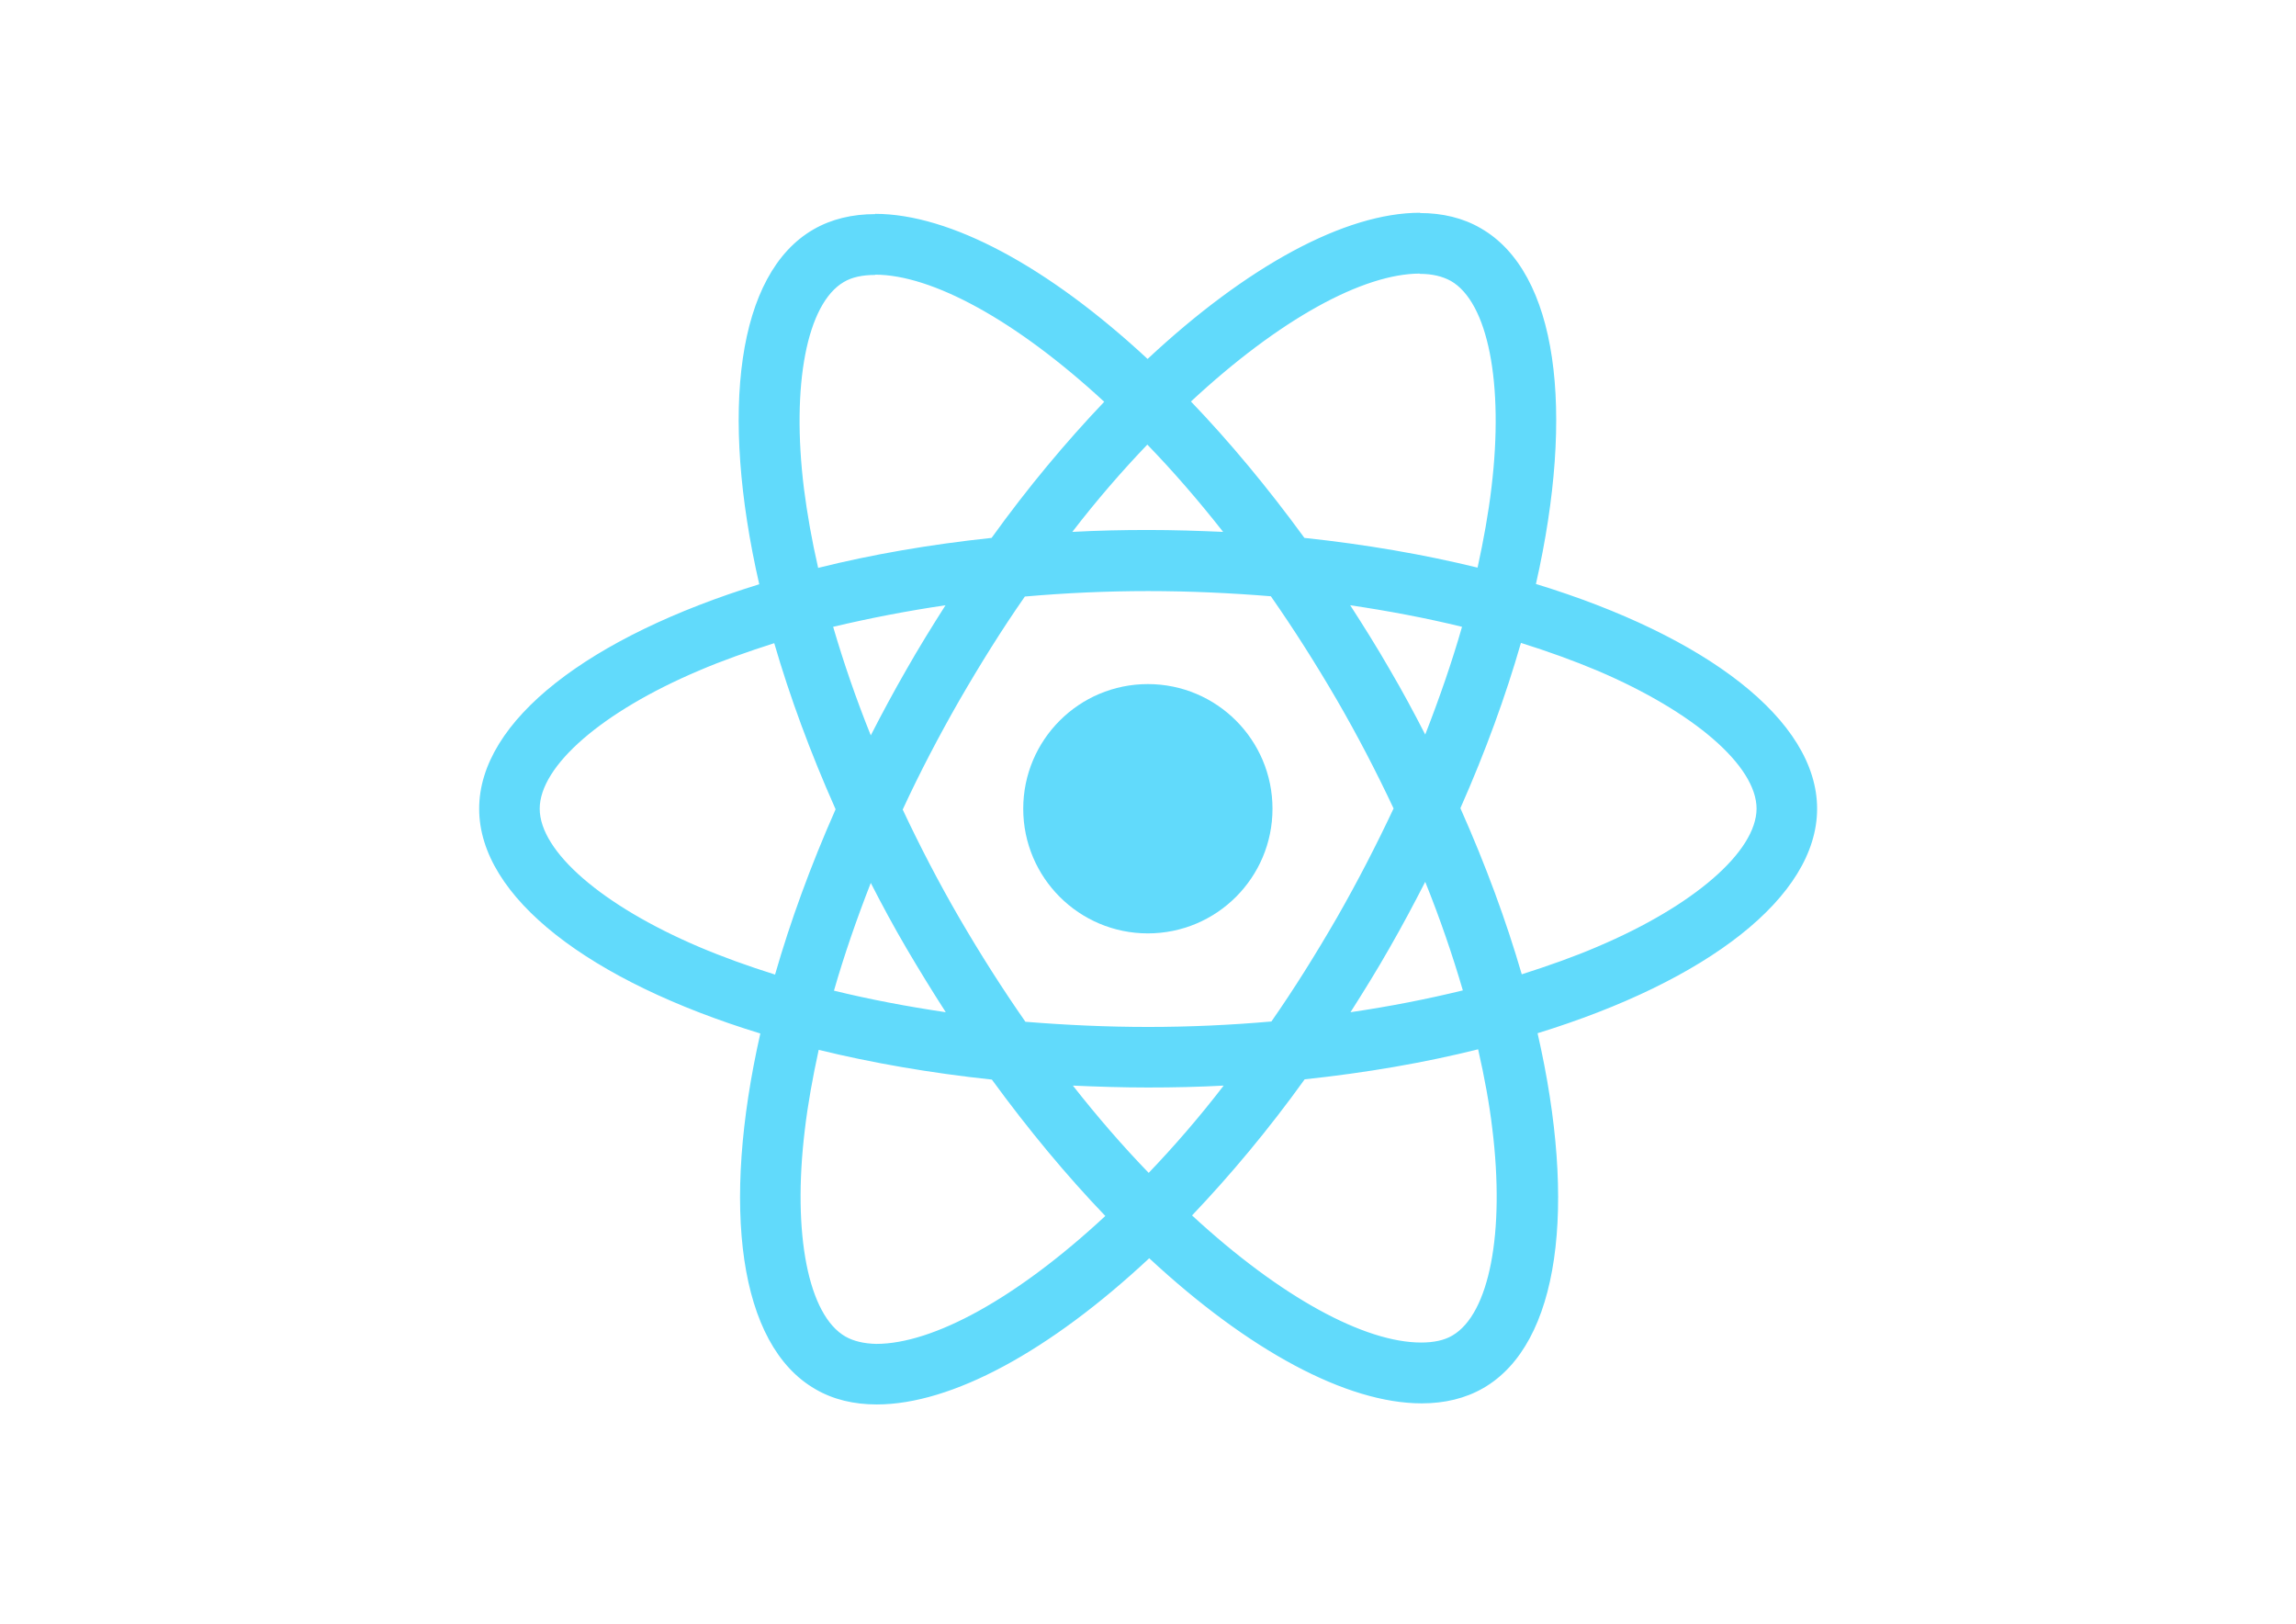
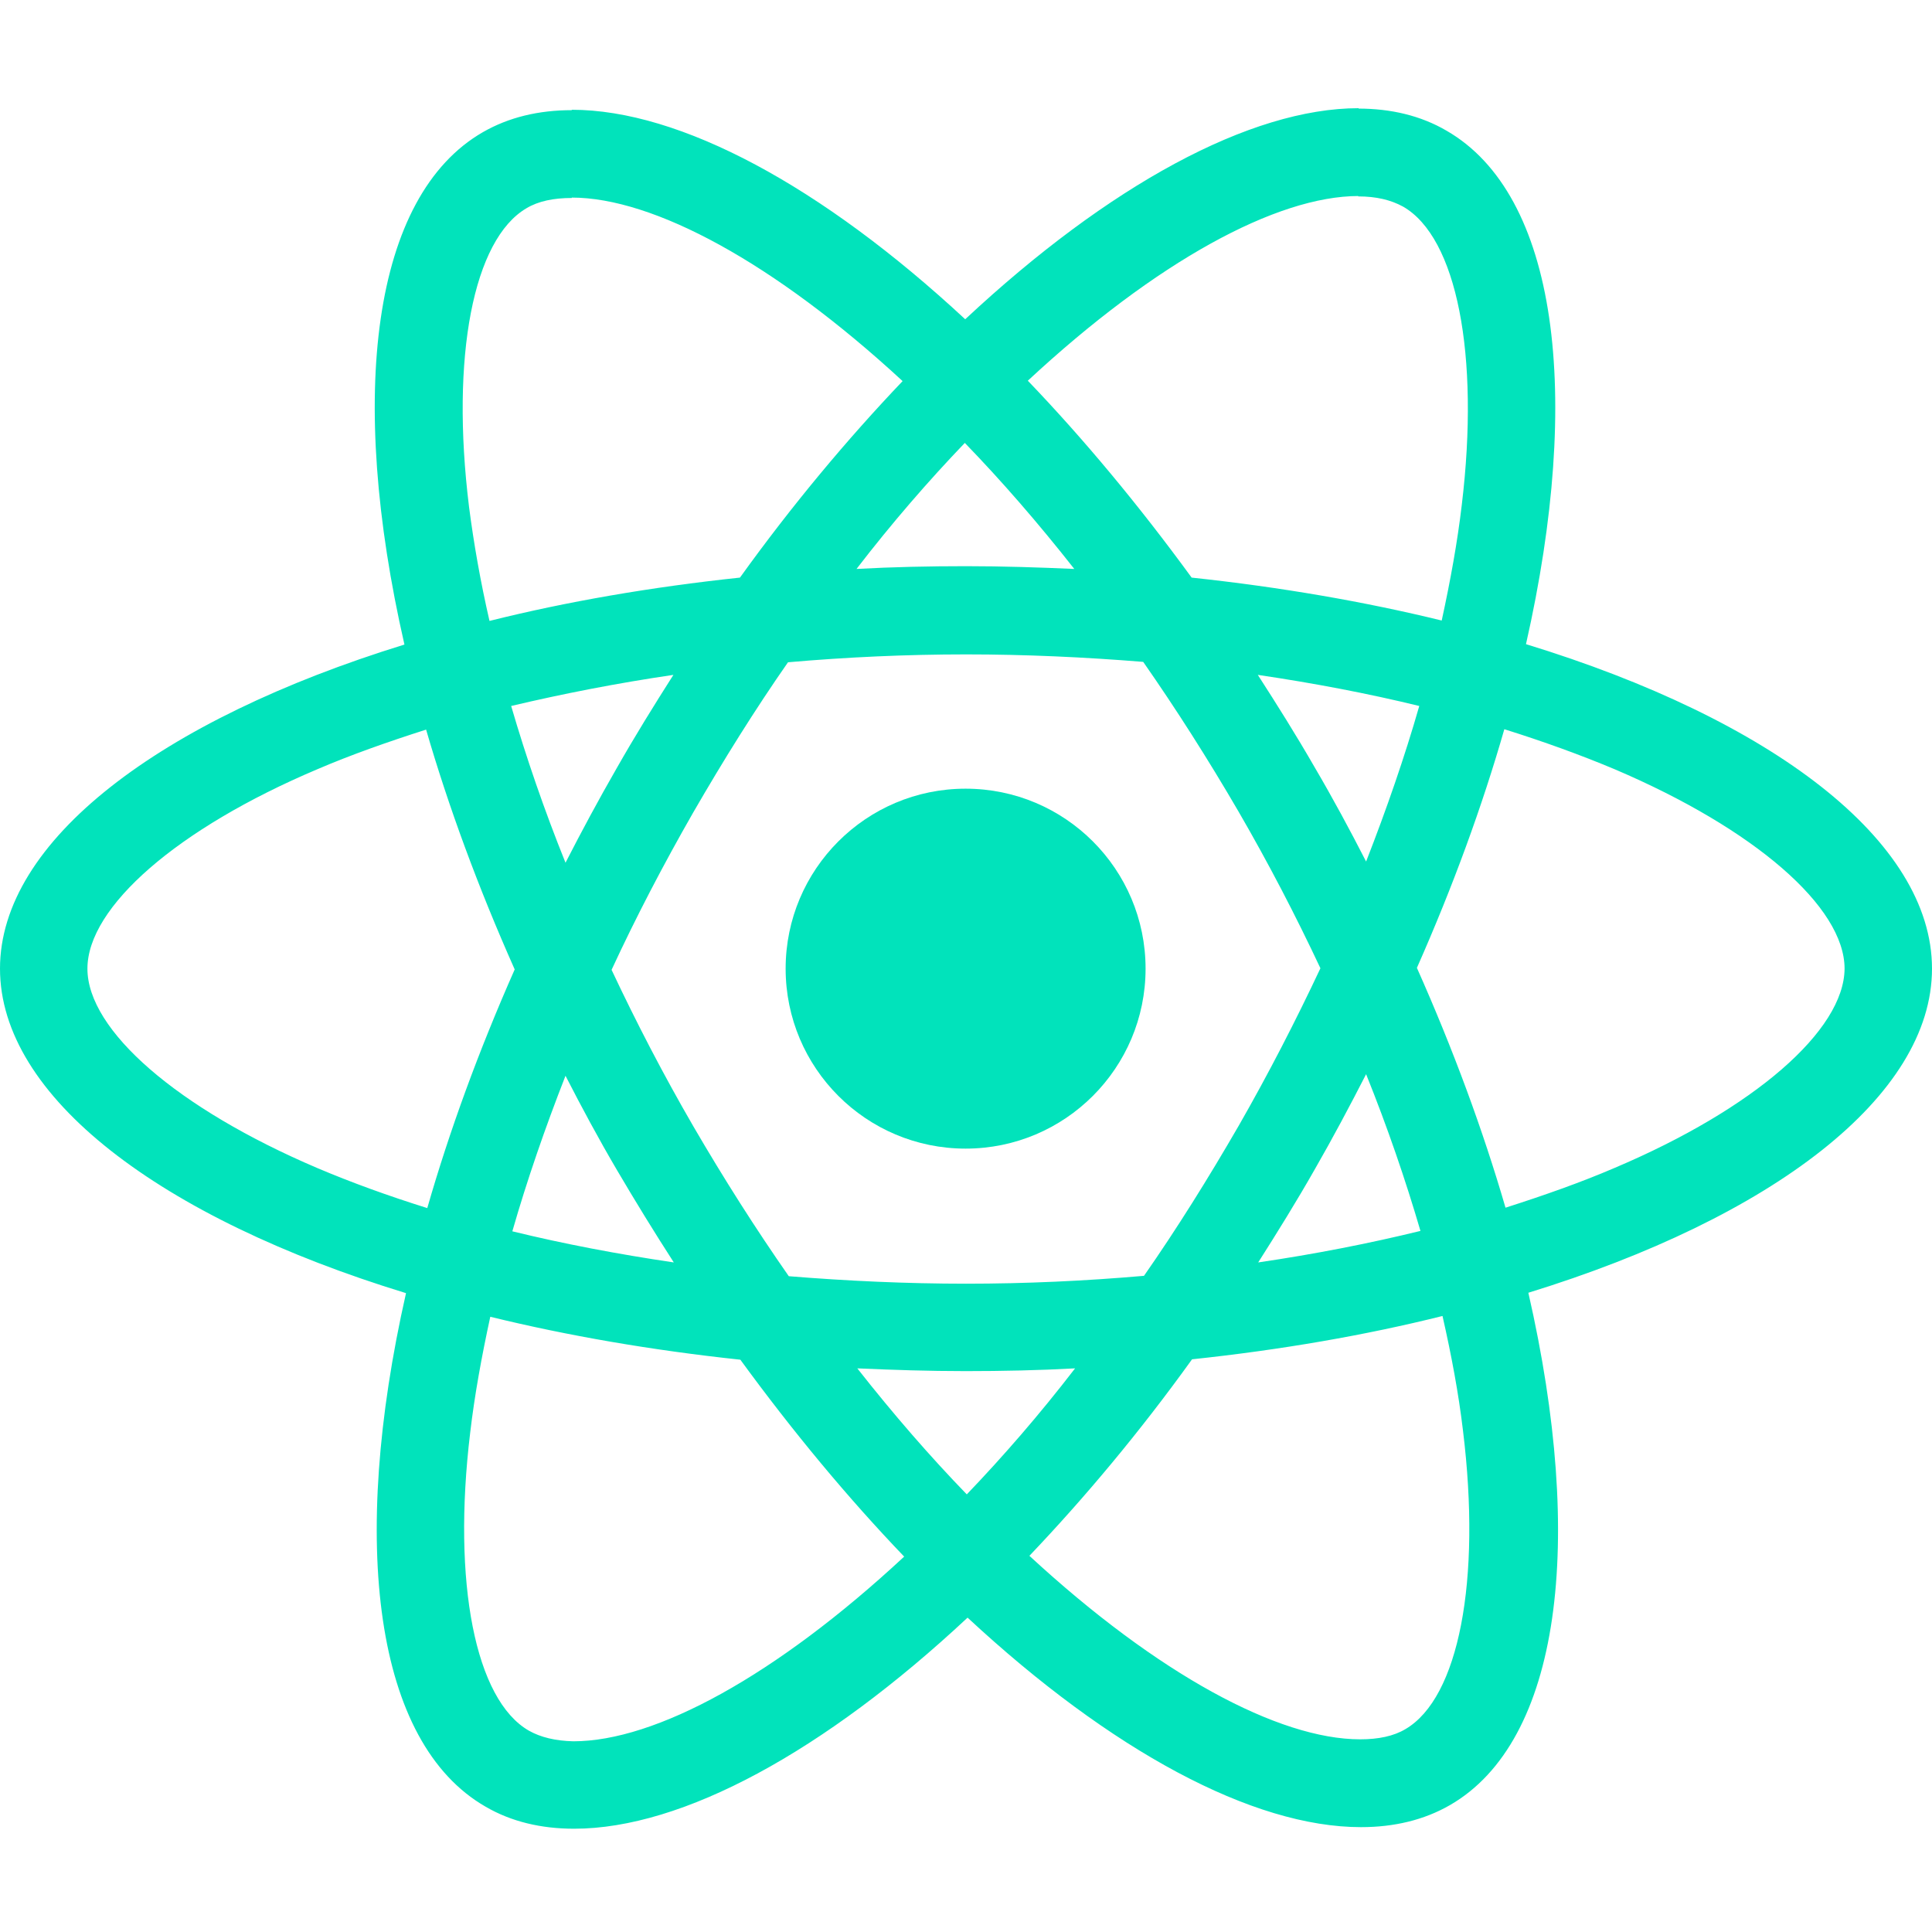
- <svg xmlns="http://www.w3.org/2000/svg" version="1.1" id="Layer_2_1_" x="0px" y="0px" viewBox="0 0 841.9 595.3" enable-background="new 0 0 841.9 595.3" xml:space="preserve">
-   <g>
-     <path fill="#61DAFB" d="M666.3,296.5c0-32.5-40.7-63.3-103.1-82.4c14.4-63.6,8-114.2-20.2-130.4c-6.5-3.8-14.1-5.6-22.4-5.6v22.3   c4.6,0,8.3,0.9,11.4,2.6c13.6,7.8,19.5,37.5,14.9,75.7c-1.1,9.4-2.9,19.3-5.1,29.4c-19.6-4.8-41-8.5-63.5-10.9   c-13.5-18.5-27.5-35.3-41.6-50c32.6-30.3,63.2-46.9,84-46.9l0-22.3c0,0,0,0,0,0c-27.5,0-63.5,19.6-99.9,53.6   c-36.4-33.8-72.4-53.2-99.9-53.2v22.3c20.7,0,51.4,16.5,84,46.6c-14,14.7-28,31.4-41.3,49.9c-22.6,2.4-44,6.1-63.6,11   c-2.3-10-4-19.7-5.2-29c-4.7-38.2,1.1-67.9,14.6-75.8c3-1.8,6.9-2.6,11.5-2.6l0-22.3c0,0,0,0,0,0c-8.4,0-16,1.8-22.6,5.6   c-28.1,16.2-34.4,66.7-19.9,130.1c-62.2,19.2-102.7,49.9-102.7,82.3c0,32.5,40.7,63.3,103.1,82.4c-14.4,63.6-8,114.2,20.2,130.4   c6.5,3.8,14.1,5.6,22.5,5.6c27.5,0,63.5-19.6,99.9-53.6c36.4,33.8,72.4,53.2,99.9,53.2c8.4,0,16-1.8,22.6-5.6   c28.1-16.2,34.4-66.7,19.9-130.1C625.8,359.7,666.3,328.9,666.3,296.5z M536.1,229.8c-3.7,12.9-8.3,26.2-13.5,39.5   c-4.1-8-8.4-16-13.1-24c-4.6-8-9.5-15.8-14.4-23.4C509.3,224,523,226.6,536.1,229.8z M490.3,336.3c-7.8,13.5-15.8,26.3-24.1,38.2   c-14.9,1.3-30,2-45.2,2c-15.1,0-30.2-0.7-45-1.9c-8.3-11.9-16.4-24.6-24.2-38c-7.6-13.1-14.5-26.4-20.8-39.8   c6.2-13.4,13.2-26.8,20.7-39.9c7.8-13.5,15.8-26.3,24.1-38.2c14.9-1.3,30-2,45.2-2c15.1,0,30.2,0.7,45,1.9   c8.3,11.9,16.4,24.6,24.2,38c7.6,13.1,14.5,26.4,20.8,39.8C504.7,309.8,497.8,323.2,490.3,336.3z M522.6,323.3   c5.4,13.4,10,26.8,13.8,39.8c-13.1,3.2-26.9,5.9-41.2,8c4.9-7.7,9.8-15.6,14.4-23.7C514.2,339.4,518.5,331.3,522.6,323.3z    M421.2,430c-9.3-9.6-18.6-20.3-27.8-32c9,0.4,18.2,0.7,27.5,0.7c9.4,0,18.7-0.2,27.8-0.7C439.7,409.7,430.4,420.4,421.2,430z    M346.8,371.1c-14.2-2.1-27.9-4.7-41-7.9c3.7-12.9,8.3-26.2,13.5-39.5c4.1,8,8.4,16,13.1,24C337.1,355.7,341.9,363.5,346.8,371.1z    M420.7,163c9.3,9.6,18.6,20.3,27.8,32c-9-0.4-18.2-0.7-27.5-0.7c-9.4,0-18.7,0.2-27.8,0.7C402.2,183.3,411.5,172.6,420.7,163z    M346.7,221.9c-4.9,7.7-9.8,15.6-14.4,23.7c-4.6,8-8.9,16-13,24c-5.4-13.4-10-26.8-13.8-39.8C318.6,226.7,332.4,224,346.7,221.9z    M256.2,347.1c-35.4-15.1-58.3-34.9-58.3-50.6c0-15.7,22.9-35.6,58.3-50.6c8.6-3.7,18-7,27.7-10.1c5.7,19.6,13.2,40,22.5,60.9   c-9.2,20.8-16.6,41.1-22.2,60.6C274.3,354.2,264.9,350.8,256.2,347.1z M310,490c-13.6-7.8-19.5-37.5-14.9-75.7   c1.1-9.4,2.9-19.3,5.1-29.4c19.6,4.8,41,8.5,63.5,10.9c13.5,18.5,27.5,35.3,41.6,50c-32.6,30.3-63.2,46.9-84,46.9   C316.8,492.6,313,491.7,310,490z M547.2,413.8c4.7,38.2-1.1,67.9-14.6,75.8c-3,1.8-6.9,2.6-11.5,2.6c-20.7,0-51.4-16.5-84-46.6   c14-14.7,28-31.4,41.3-49.9c22.6-2.4,44-6.1,63.6-11C544.3,394.8,546.1,404.5,547.2,413.8z M585.7,347.1c-8.6,3.7-18,7-27.7,10.1   c-5.7-19.6-13.2-40-22.5-60.9c9.2-20.8,16.6-41.1,22.2-60.6c9.9,3.1,19.3,6.5,28.1,10.2c35.4,15.1,58.3,34.9,58.3,50.6   C644,312.2,621.1,332.1,585.7,347.1z" />
-     <polygon fill="#61DAFB" points="320.8,78.4 320.8,78.4 320.8,78.4  " />
-     <circle fill="#61DAFB" cx="420.9" cy="296.5" r="45.7" />
-     <polygon fill="#61DAFB" points="520.5,78.1 520.5,78.1 520.5,78.1  " />
-   </g>
+ <svg xmlns="http://www.w3.org/2000/svg" width="250" height="250" viewBox="0 0 250 250" fill="none">
+   <path d="M250 125.343C250 108.782 229.26 93.087 197.462 83.354C204.8 50.945 201.539 25.16 187.169 16.905C183.857 14.968 179.984 14.051 175.754 14.051V25.415C178.098 25.415 179.984 25.873 181.563 26.739C188.494 30.714 191.5 45.849 189.156 65.315C188.596 70.105 187.678 75.15 186.557 80.296C176.57 77.85 165.664 75.965 154.199 74.742C147.32 65.315 140.185 56.754 133 49.263C149.613 33.823 165.206 25.364 175.805 25.364V14C161.792 14 143.447 23.988 124.898 41.313C106.349 24.09 88.004 14.204 73.991 14.204V25.567C84.539 25.567 100.183 33.975 116.796 49.314C109.662 56.805 102.528 65.315 95.75 74.742C84.234 75.965 73.329 77.85 63.341 80.347C62.169 75.251 61.303 70.309 60.691 65.57C58.296 46.103 61.252 30.969 68.131 26.943C69.66 26.026 71.647 25.618 73.991 25.618V14.255C69.711 14.255 65.838 15.172 62.474 17.108C48.155 25.364 44.945 51.097 52.334 83.405C20.638 93.189 0 108.833 0 125.343C0 141.905 20.74 157.6 52.538 167.333C45.2 199.742 48.461 225.527 62.831 233.782C66.144 235.718 70.016 236.636 74.297 236.636C88.31 236.636 106.655 226.648 125.204 209.322C143.753 226.546 162.097 236.432 176.111 236.432C180.391 236.432 184.264 235.514 187.627 233.578C201.947 225.323 205.157 199.589 197.768 167.282C229.362 157.549 250 141.854 250 125.343ZM183.653 91.354C181.767 97.928 179.423 104.705 176.773 111.483C174.684 107.406 172.493 103.329 170.098 99.253C167.754 95.176 165.257 91.201 162.76 87.329C169.996 88.399 176.977 89.724 183.653 91.354ZM160.314 145.625C156.339 152.504 152.263 159.027 148.033 165.091C140.44 165.753 132.746 166.11 125 166.11C117.305 166.11 109.611 165.753 102.069 165.141C97.839 159.077 93.712 152.606 89.737 145.777C85.864 139.102 82.348 132.325 79.138 125.496C82.297 118.668 85.864 111.839 89.686 105.164C93.661 98.285 97.737 91.762 101.967 85.698C109.56 85.035 117.254 84.679 125 84.679C132.695 84.679 140.389 85.035 147.931 85.647C152.161 91.711 156.288 98.183 160.263 105.011C164.136 111.687 167.652 118.464 170.862 125.292C167.652 132.121 164.136 138.949 160.314 145.625ZM176.773 139C179.525 145.828 181.869 152.657 183.806 159.281C177.13 160.912 170.098 162.288 162.811 163.358C165.308 159.434 167.805 155.408 170.149 151.281C172.493 147.204 174.684 143.077 176.773 139ZM125.102 193.372C120.363 188.48 115.624 183.028 110.936 177.066C115.522 177.269 120.21 177.422 124.949 177.422C129.739 177.422 134.478 177.32 139.115 177.066C134.529 183.028 129.79 188.48 125.102 193.372ZM87.189 163.358C79.953 162.288 72.972 160.963 66.296 159.332C68.182 152.759 70.526 145.981 73.176 139.204C75.265 143.28 77.456 147.357 79.851 151.434C82.246 155.51 84.692 159.485 87.189 163.358ZM124.847 57.314C129.586 62.206 134.325 67.659 139.013 73.621C134.427 73.417 129.739 73.264 125 73.264C120.21 73.264 115.471 73.366 110.834 73.621C115.42 67.659 120.159 62.206 124.847 57.314ZM87.138 87.329C84.641 91.252 82.144 95.278 79.8 99.406C77.456 103.482 75.265 107.559 73.176 111.636C70.424 104.807 68.08 97.979 66.144 91.354C72.819 89.775 79.851 88.399 87.138 87.329ZM41.021 151.128C22.982 143.433 11.313 133.344 11.313 125.343C11.313 117.343 22.982 107.202 41.021 99.558C45.404 97.673 50.194 95.991 55.137 94.412C58.041 104.4 61.863 114.795 66.602 125.445C61.914 136.044 58.143 146.389 55.289 156.326C50.245 154.746 45.455 153.013 41.021 151.128ZM68.437 223.947C61.506 219.972 58.5 204.838 60.844 185.372C61.404 180.582 62.322 175.537 63.443 170.39C73.43 172.836 84.335 174.722 95.801 175.945C102.68 185.372 109.815 193.933 117 201.424C100.387 216.864 84.794 225.323 74.195 225.323C71.902 225.272 69.965 224.813 68.437 223.947ZM189.309 185.117C191.704 204.583 188.748 219.718 181.869 223.743C180.34 224.66 178.353 225.068 176.009 225.068C165.461 225.068 149.817 216.66 133.204 201.322C140.338 193.831 147.472 185.321 154.25 175.894C165.766 174.671 176.671 172.785 186.659 170.288C187.831 175.435 188.748 180.378 189.309 185.117ZM208.928 151.128C204.545 153.013 199.755 154.695 194.812 156.275C191.908 146.287 188.086 135.892 183.347 125.241C188.035 114.642 191.806 104.298 194.66 94.361C199.704 95.941 204.494 97.673 208.979 99.558C227.018 107.253 238.687 117.343 238.687 125.343C238.636 133.344 226.967 143.484 208.928 151.128Z" fill="#01E3BB" />
+   <path d="M124.949 148.631C137.811 148.631 148.237 138.205 148.237 125.343C148.237 112.482 137.811 102.055 124.949 102.055C112.088 102.055 101.661 112.482 101.661 125.343C101.661 138.205 112.088 148.631 124.949 148.631Z" fill="#01E3BB" />
</svg>
